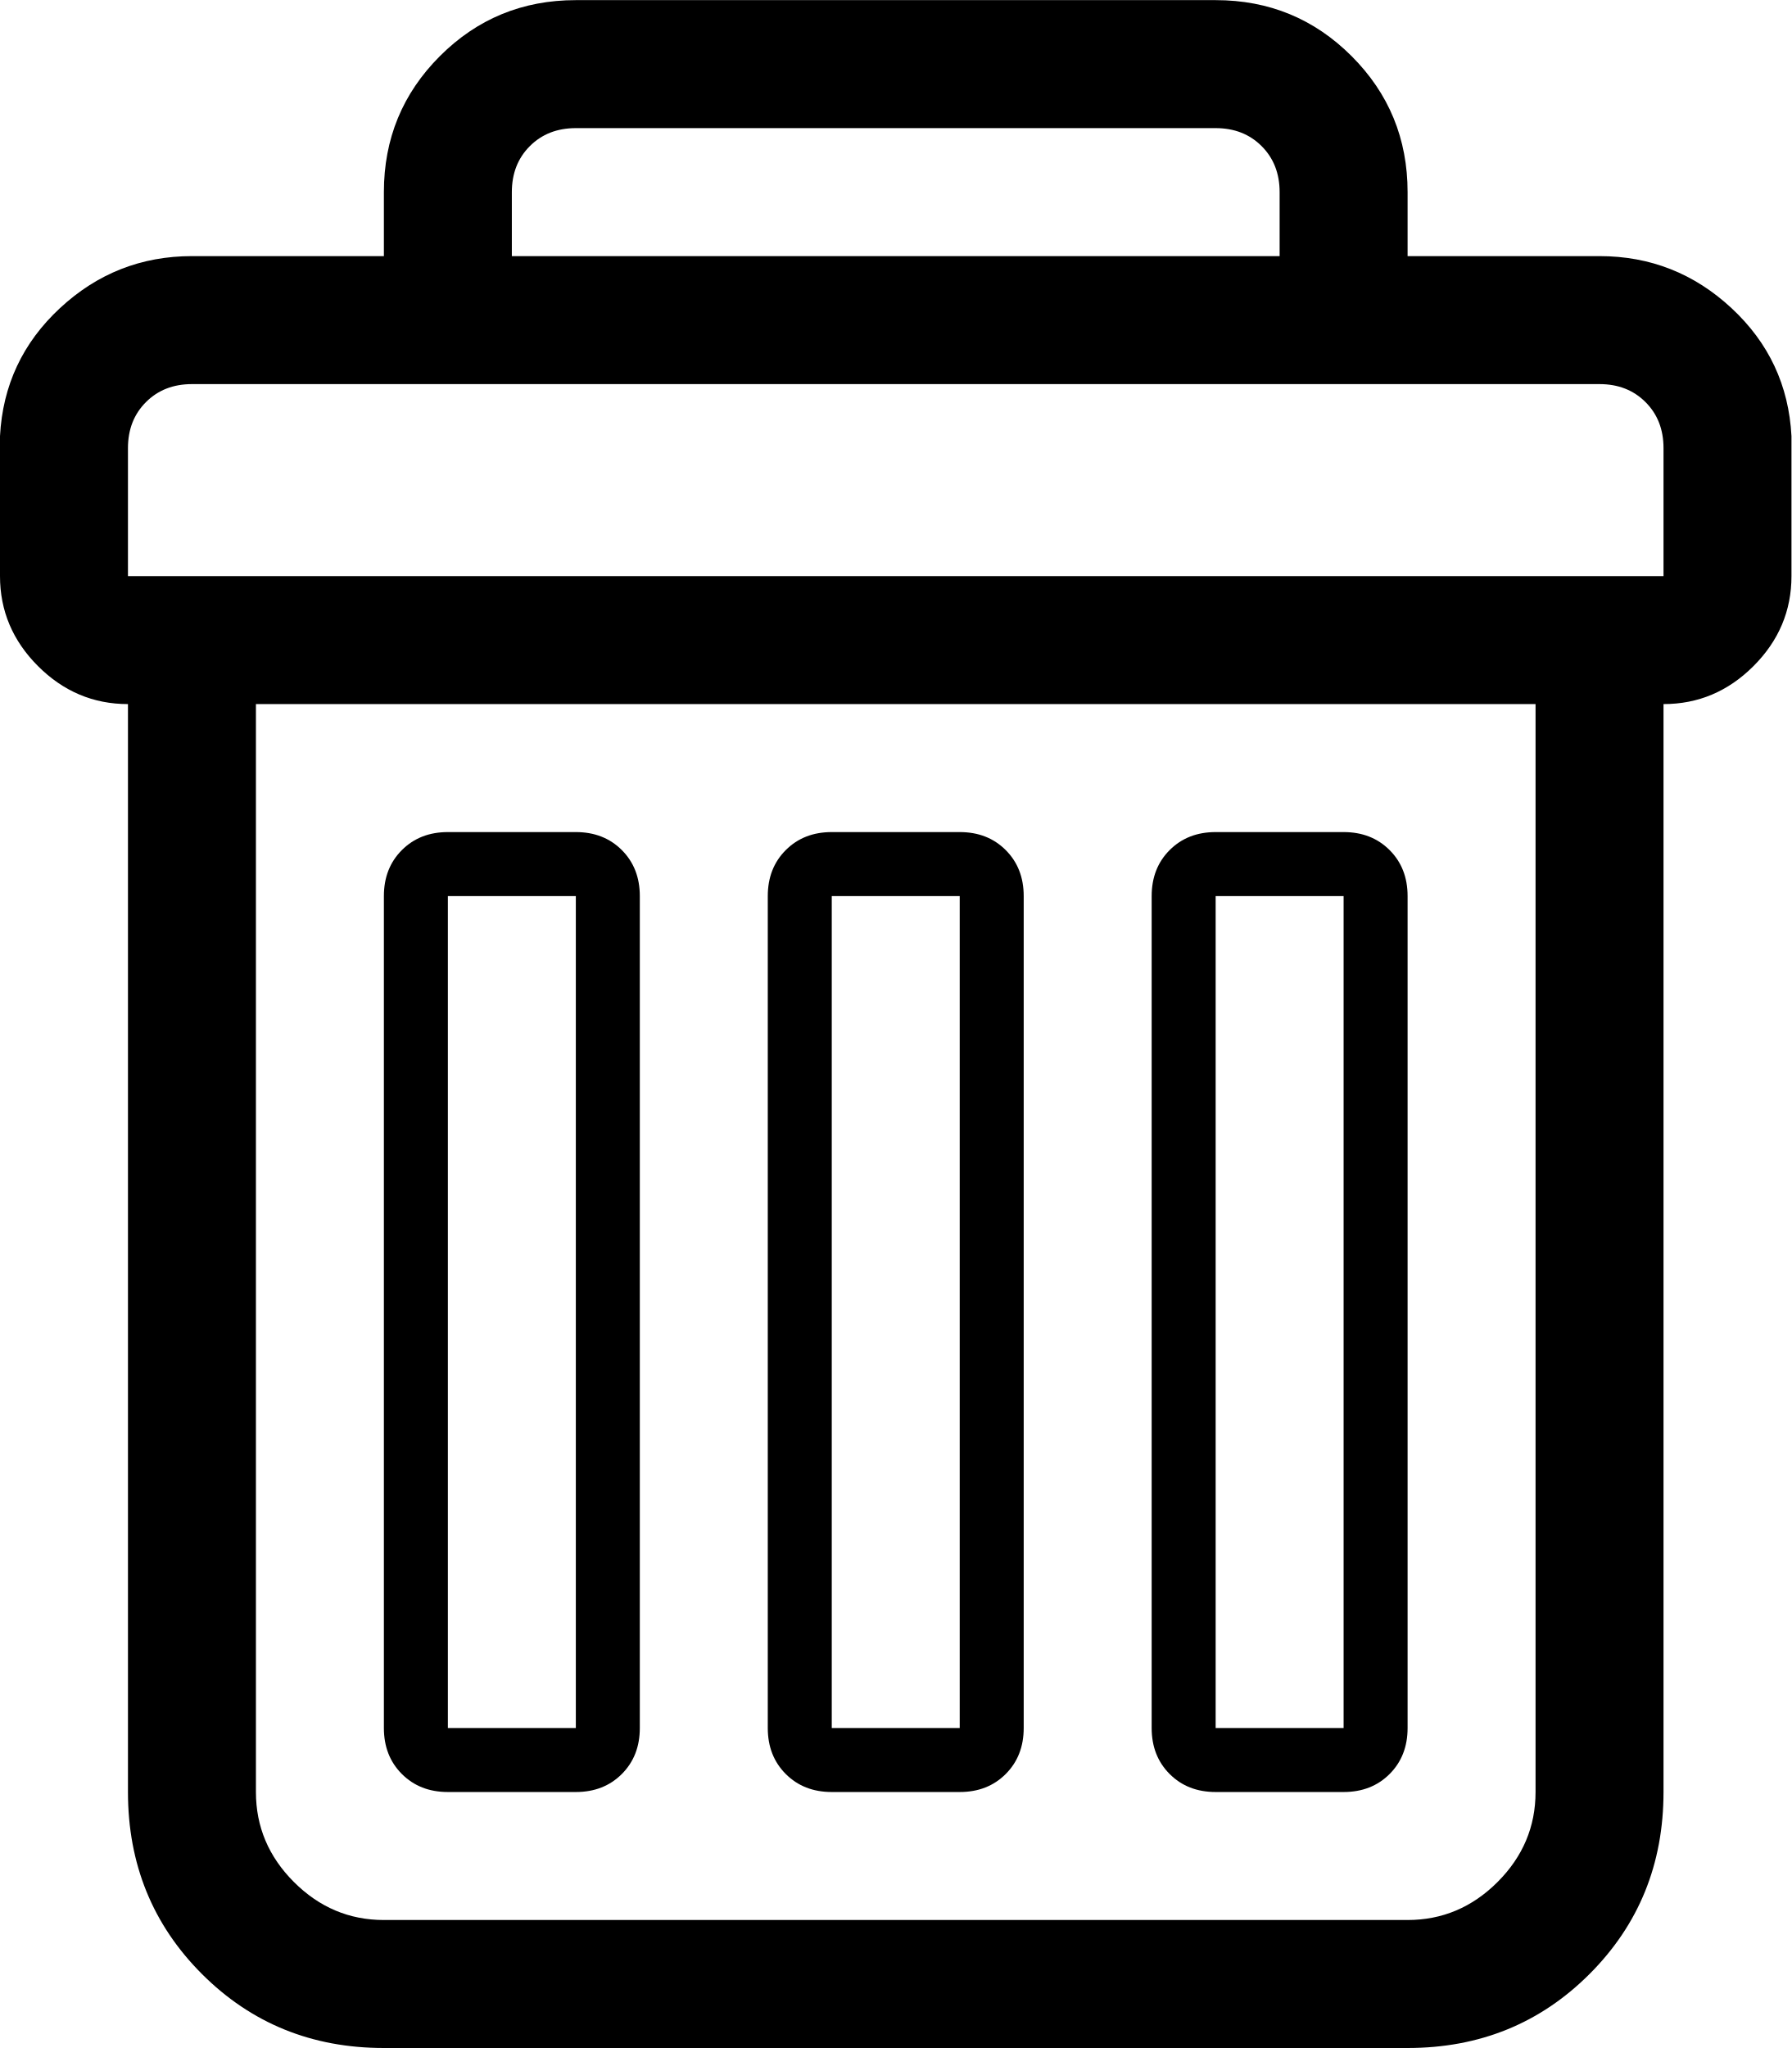
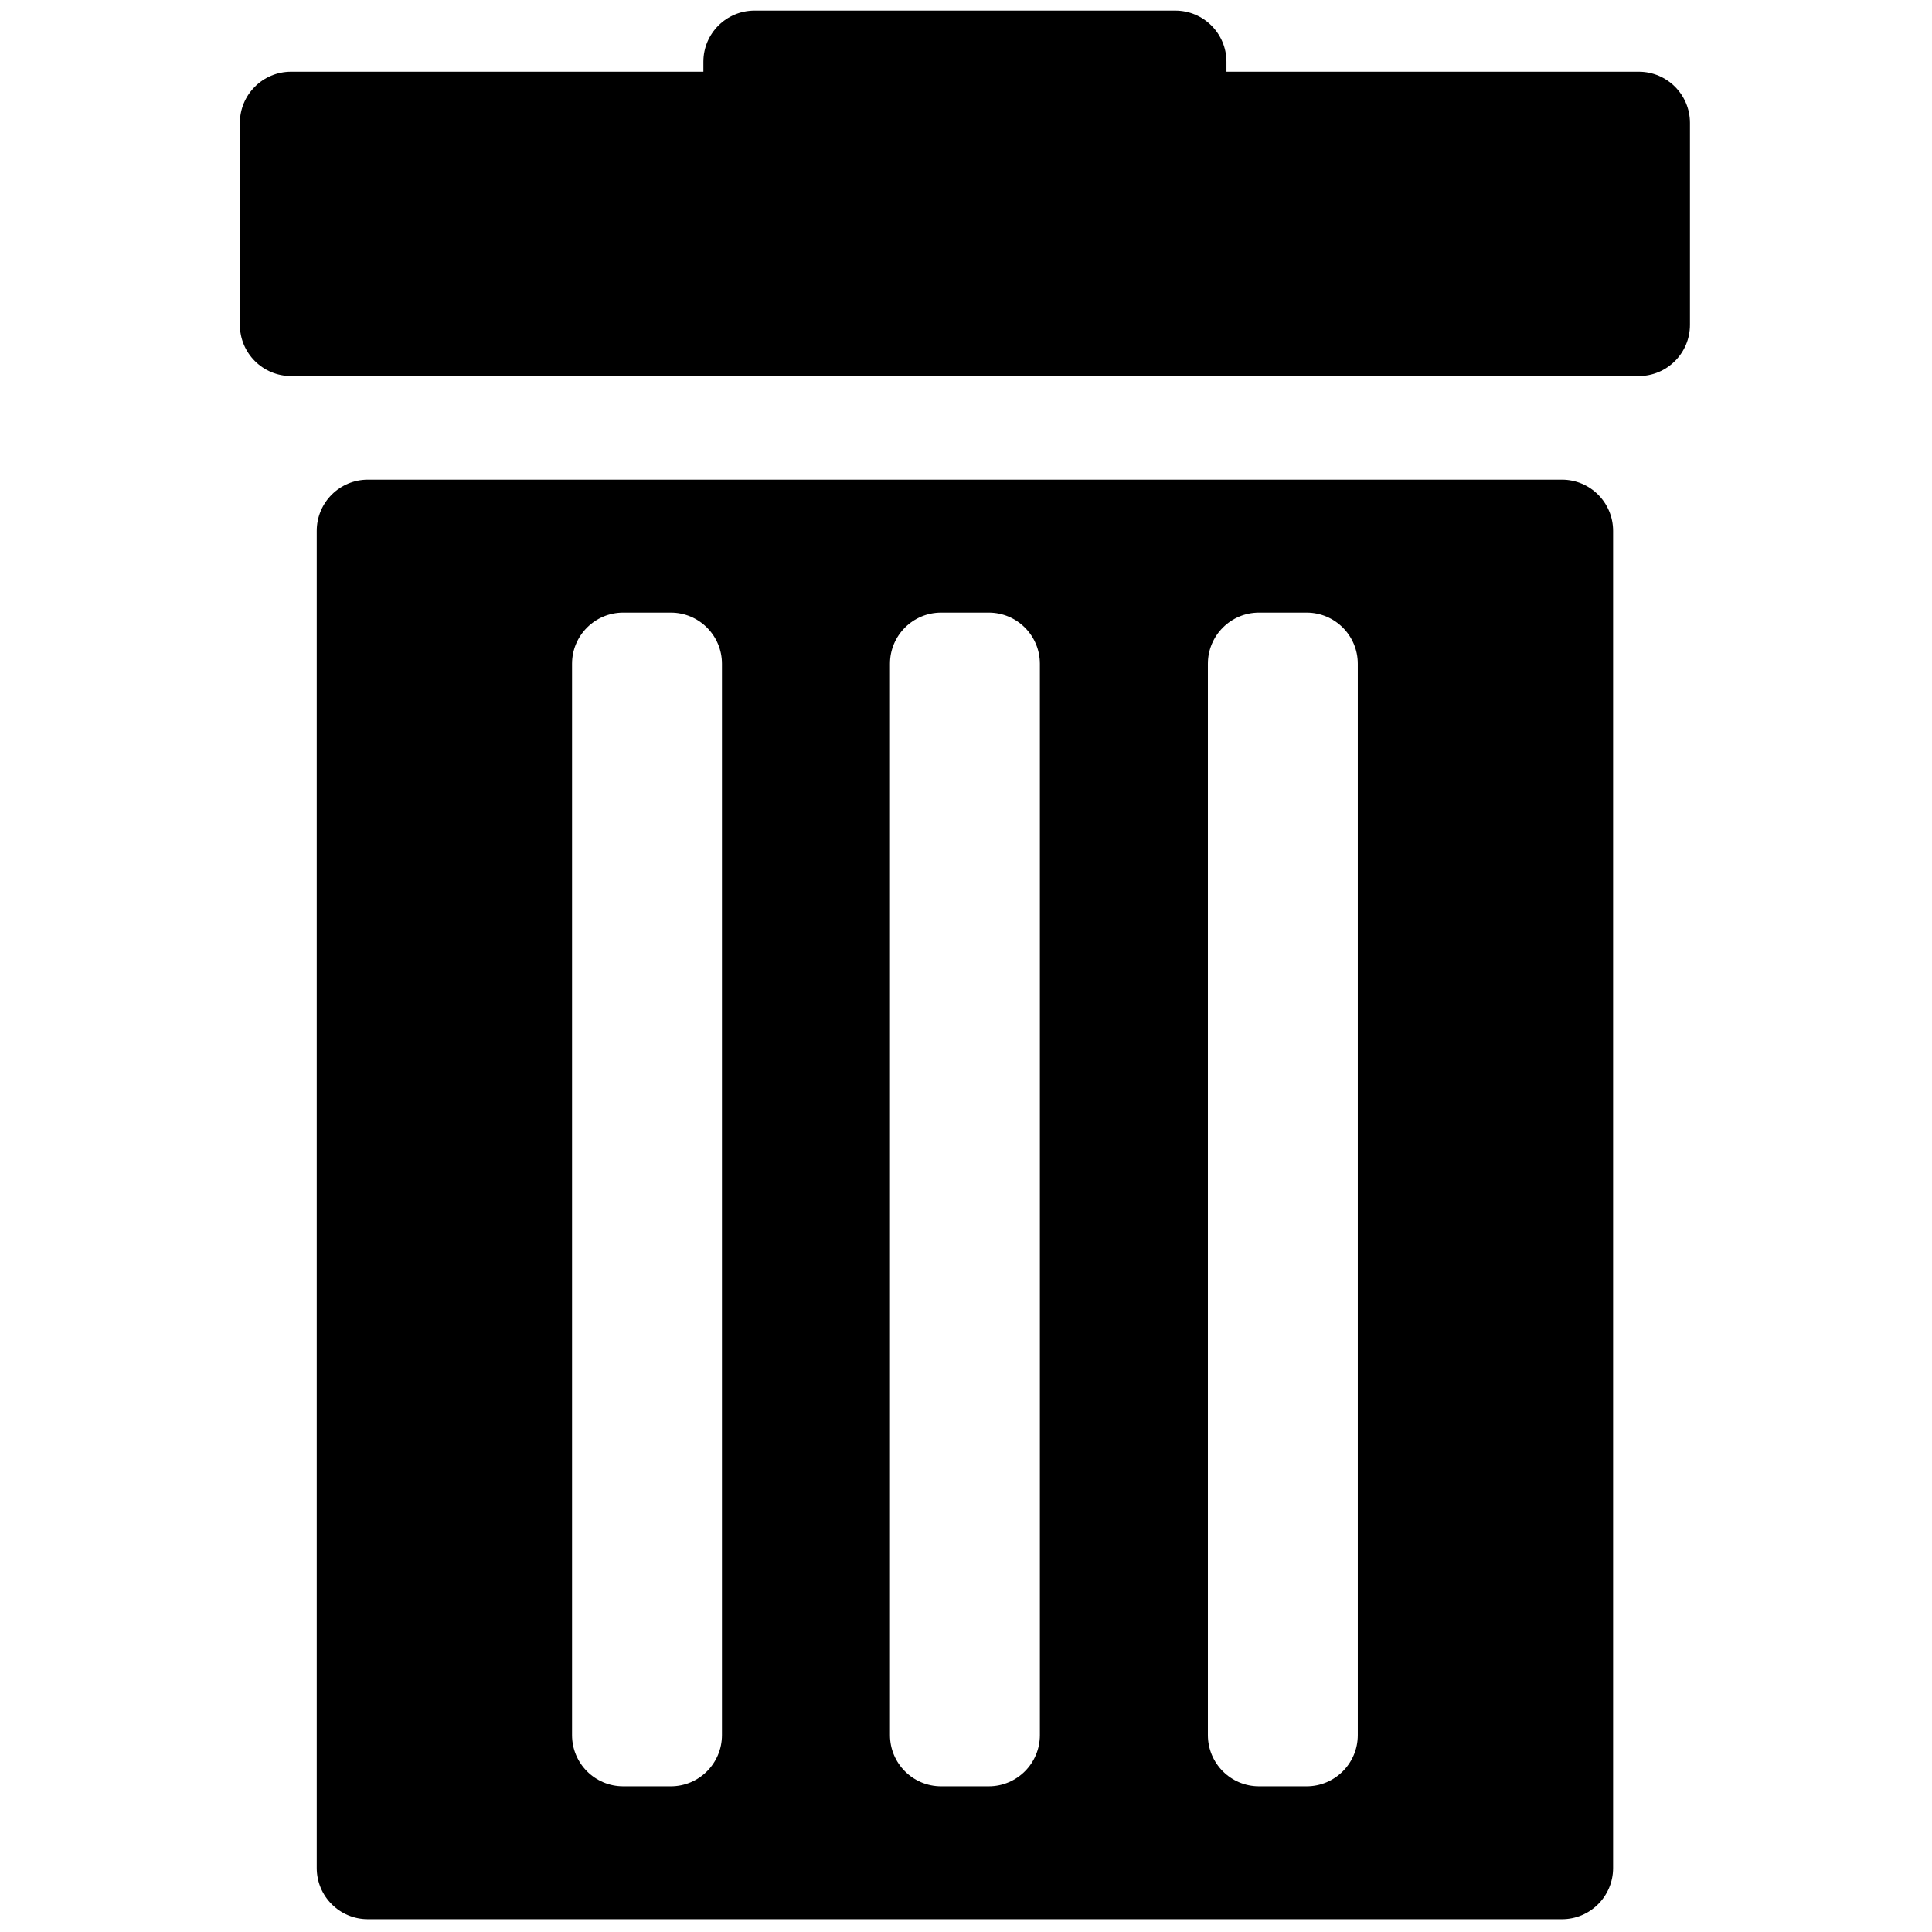
- <svg xmlns="http://www.w3.org/2000/svg" height="1000" width="875">
-   <path d="M0 281.296l0 -68.355q1.953 -37.107 29.295 -62.496t64.449 -25.389l93.744 0l0 -31.248q0 -39.06 27.342 -66.402t66.402 -27.342l312.48 0q39.06 0 66.402 27.342t27.342 66.402l0 31.248l93.744 0q37.107 0 64.449 25.389t29.295 62.496l0 68.355q0 25.389 -18.553 43.943t-43.943 18.553l0 531.216q0 52.731 -36.13 88.862t-88.862 36.13l-499.968 0q-52.731 0 -88.862 -36.13t-36.13 -88.862l0 -531.216q-25.389 0 -43.943 -18.553t-18.553 -43.943zm62.496 0l749.952 0l0 -62.496q0 -13.671 -8.789 -22.46t-22.46 -8.789l-687.456 0q-13.671 0 -22.46 8.789t-8.789 22.46l0 62.496zm62.496 593.712q0 25.389 18.553 43.943t43.943 18.553l499.968 0q25.389 0 43.943 -18.553t18.553 -43.943l0 -531.216l-624.96 0l0 531.216zm62.496 -31.248l0 -406.224q0 -13.671 8.789 -22.46t22.46 -8.789l62.496 0q13.671 0 22.46 8.789t8.789 22.46l0 406.224q0 13.671 -8.789 22.46t-22.46 8.789l-62.496 0q-13.671 0 -22.46 -8.789t-8.789 -22.46zm31.248 0l62.496 0l0 -406.224l-62.496 0l0 406.224zm31.248 -718.704l374.976 0l0 -31.248q0 -13.671 -8.789 -22.46t-22.46 -8.789l-312.48 0q-13.671 0 -22.46 8.789t-8.789 22.46l0 31.248zm124.992 718.704l0 -406.224q0 -13.671 8.789 -22.46t22.46 -8.789l62.496 0q13.671 0 22.46 8.789t8.789 22.46l0 406.224q0 13.671 -8.789 22.46t-22.46 8.789l-62.496 0q-13.671 0 -22.46 -8.789t-8.789 -22.46zm31.248 0l62.496 0l0 -406.224l-62.496 0l0 406.224zm156.24 0l0 -406.224q0 -13.671 8.789 -22.46t22.46 -8.789l62.496 0q13.671 0 22.46 8.789t8.789 22.46l0 406.224q0 13.671 -8.789 22.46t-22.46 8.789l-62.496 0q-13.671 0 -22.46 -8.789t-8.789 -22.46zm31.248 0l62.496 0l0 -406.224l-62.496 0l0 406.224z" />
+ <svg xmlns="http://www.w3.org/2000/svg" version="1.1" width="256" height="256" viewBox="0 0 256 256" xml:space="preserve">
+   <defs>
+ </defs>
+   <g style="stroke: none; stroke-width: 0; stroke-dasharray: none; stroke-linecap: butt; stroke-linejoin: miter; stroke-miterlimit: 10; fill: none; fill-rule: nonzero; opacity: 1;" transform="translate(1.406593 1.406593) scale(2.81 2.81)">
+     <path d="M 76.777 2.881 H 57.333 V 2.412 C 57.333 1.08 56.253 0 54.921 0 H 35.079 c -1.332 0 -2.412 1.08 -2.412 2.412 v 0.469 H 13.223 c -1.332 0 -2.412 1.08 -2.412 2.412 v 9.526 c 0 1.332 1.08 2.412 2.412 2.412 h 63.554 c 1.332 0 2.412 -1.08 2.412 -2.412 V 5.293 C 79.189 3.961 78.109 2.881 76.777 2.881 z" style="stroke: none; stroke-width: 1; stroke-dasharray: none; stroke-linecap: butt; stroke-linejoin: miter; stroke-miterlimit: 10; fill: rgb(0,0,0); fill-rule: nonzero; opacity: 1;" transform=" matrix(1 0 0 1 0 0) " stroke-linecap="round" />
+     <path d="M 73.153 22.119 H 16.847 c -1.332 0 -2.412 1.08 -2.412 2.412 v 63.057 c 0 1.332 1.08 2.412 2.412 2.412 h 56.306 c 1.332 0 2.412 -1.08 2.412 -2.412 V 24.531 C 75.565 23.199 74.485 22.119 73.153 22.119 z M 33.543 81.32 c 0 1.332 -1.08 2.412 -2.412 2.412 h -2.245 c -1.332 0 -2.412 -1.08 -2.412 -2.412 V 30.799 c 0 -1.332 1.08 -2.412 2.412 -2.412 h 2.245 c 1.332 0 2.412 1.08 2.412 2.412 V 81.32 z M 48.535 81.32 c 0 1.332 -1.08 2.412 -2.412 2.412 h -2.245 c -1.332 0 -2.412 -1.08 -2.412 -2.412 V 30.799 c 0 -1.332 1.08 -2.412 2.412 -2.412 h 2.245 c 1.332 0 2.412 1.08 2.412 2.412 V 81.32 z M 63.526 81.32 c 0 1.332 -1.08 2.412 -2.412 2.412 h -2.245 c -1.332 0 -2.412 -1.08 -2.412 -2.412 V 30.799 c 0 -1.332 1.08 -2.412 2.412 -2.412 h 2.245 c 1.332 0 2.412 1.08 2.412 2.412 V 81.32 z" style="stroke: none; stroke-width: 1; stroke-dasharray: none; stroke-linecap: butt; stroke-linejoin: miter; stroke-miterlimit: 10; fill: rgb(0,0,0); fill-rule: nonzero; opacity: 1;" transform=" matrix(1 0 0 1 0 0) " stroke-linecap="round" />
+   </g>
</svg>
